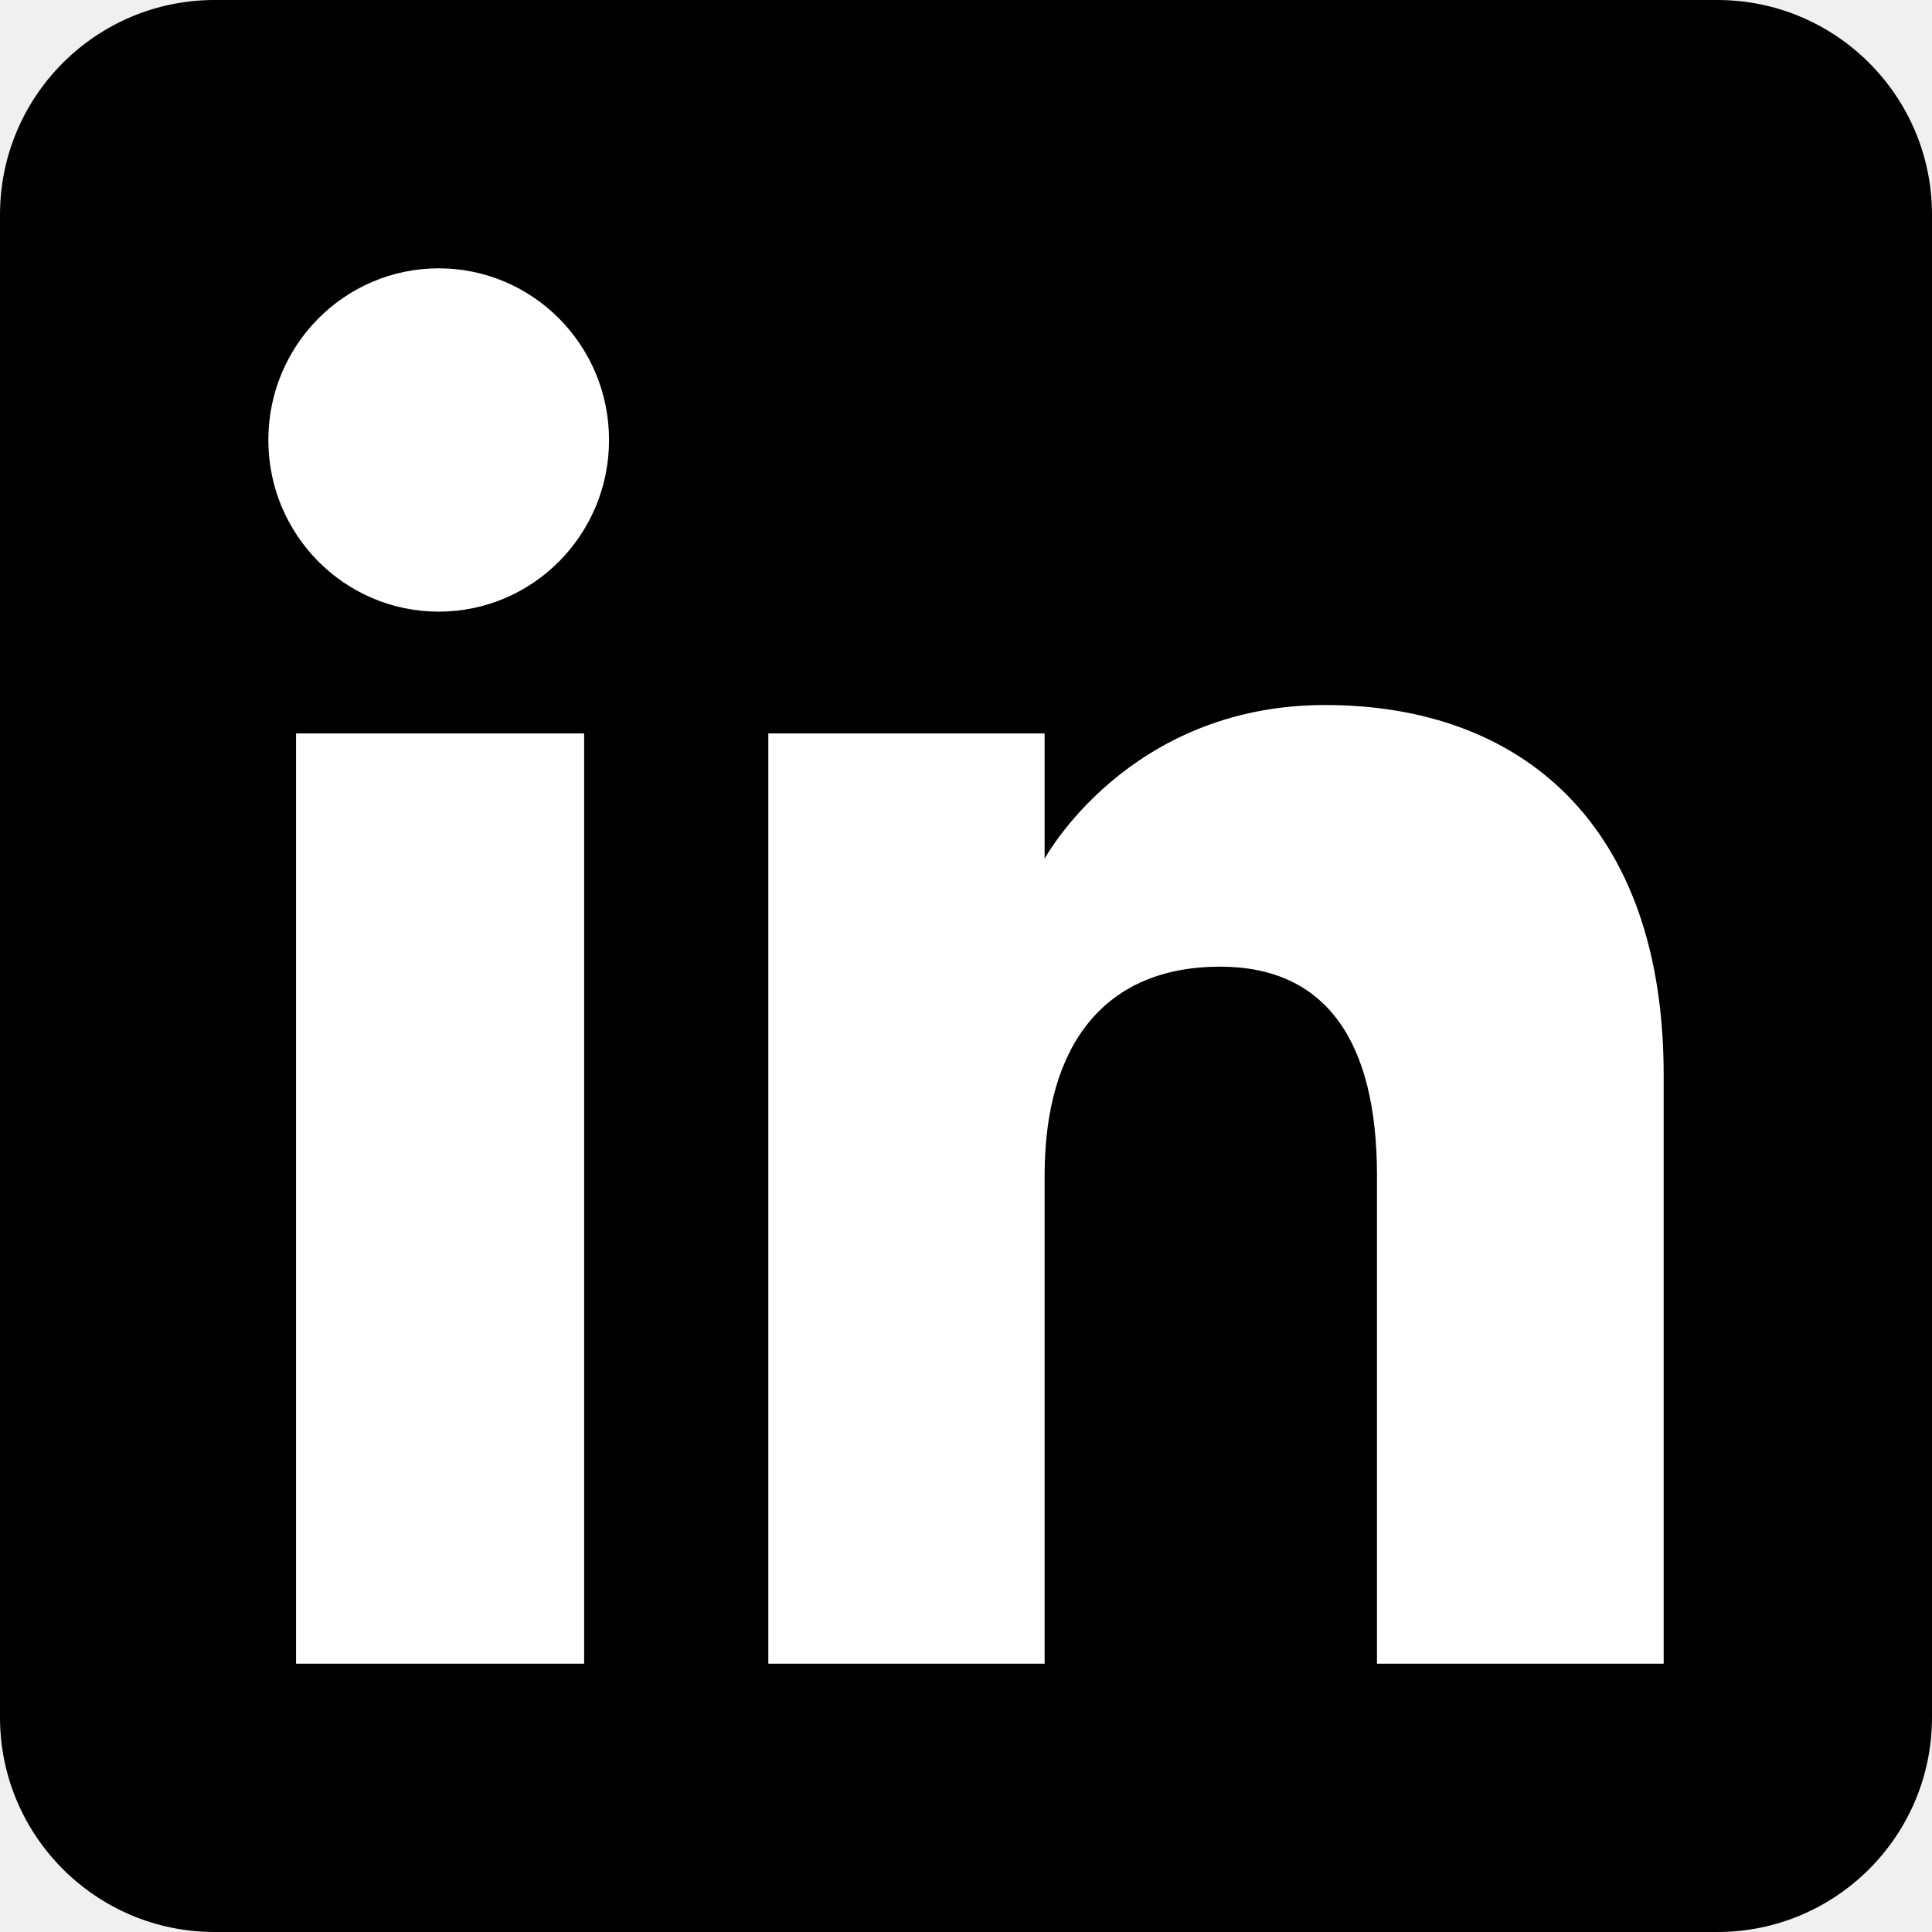
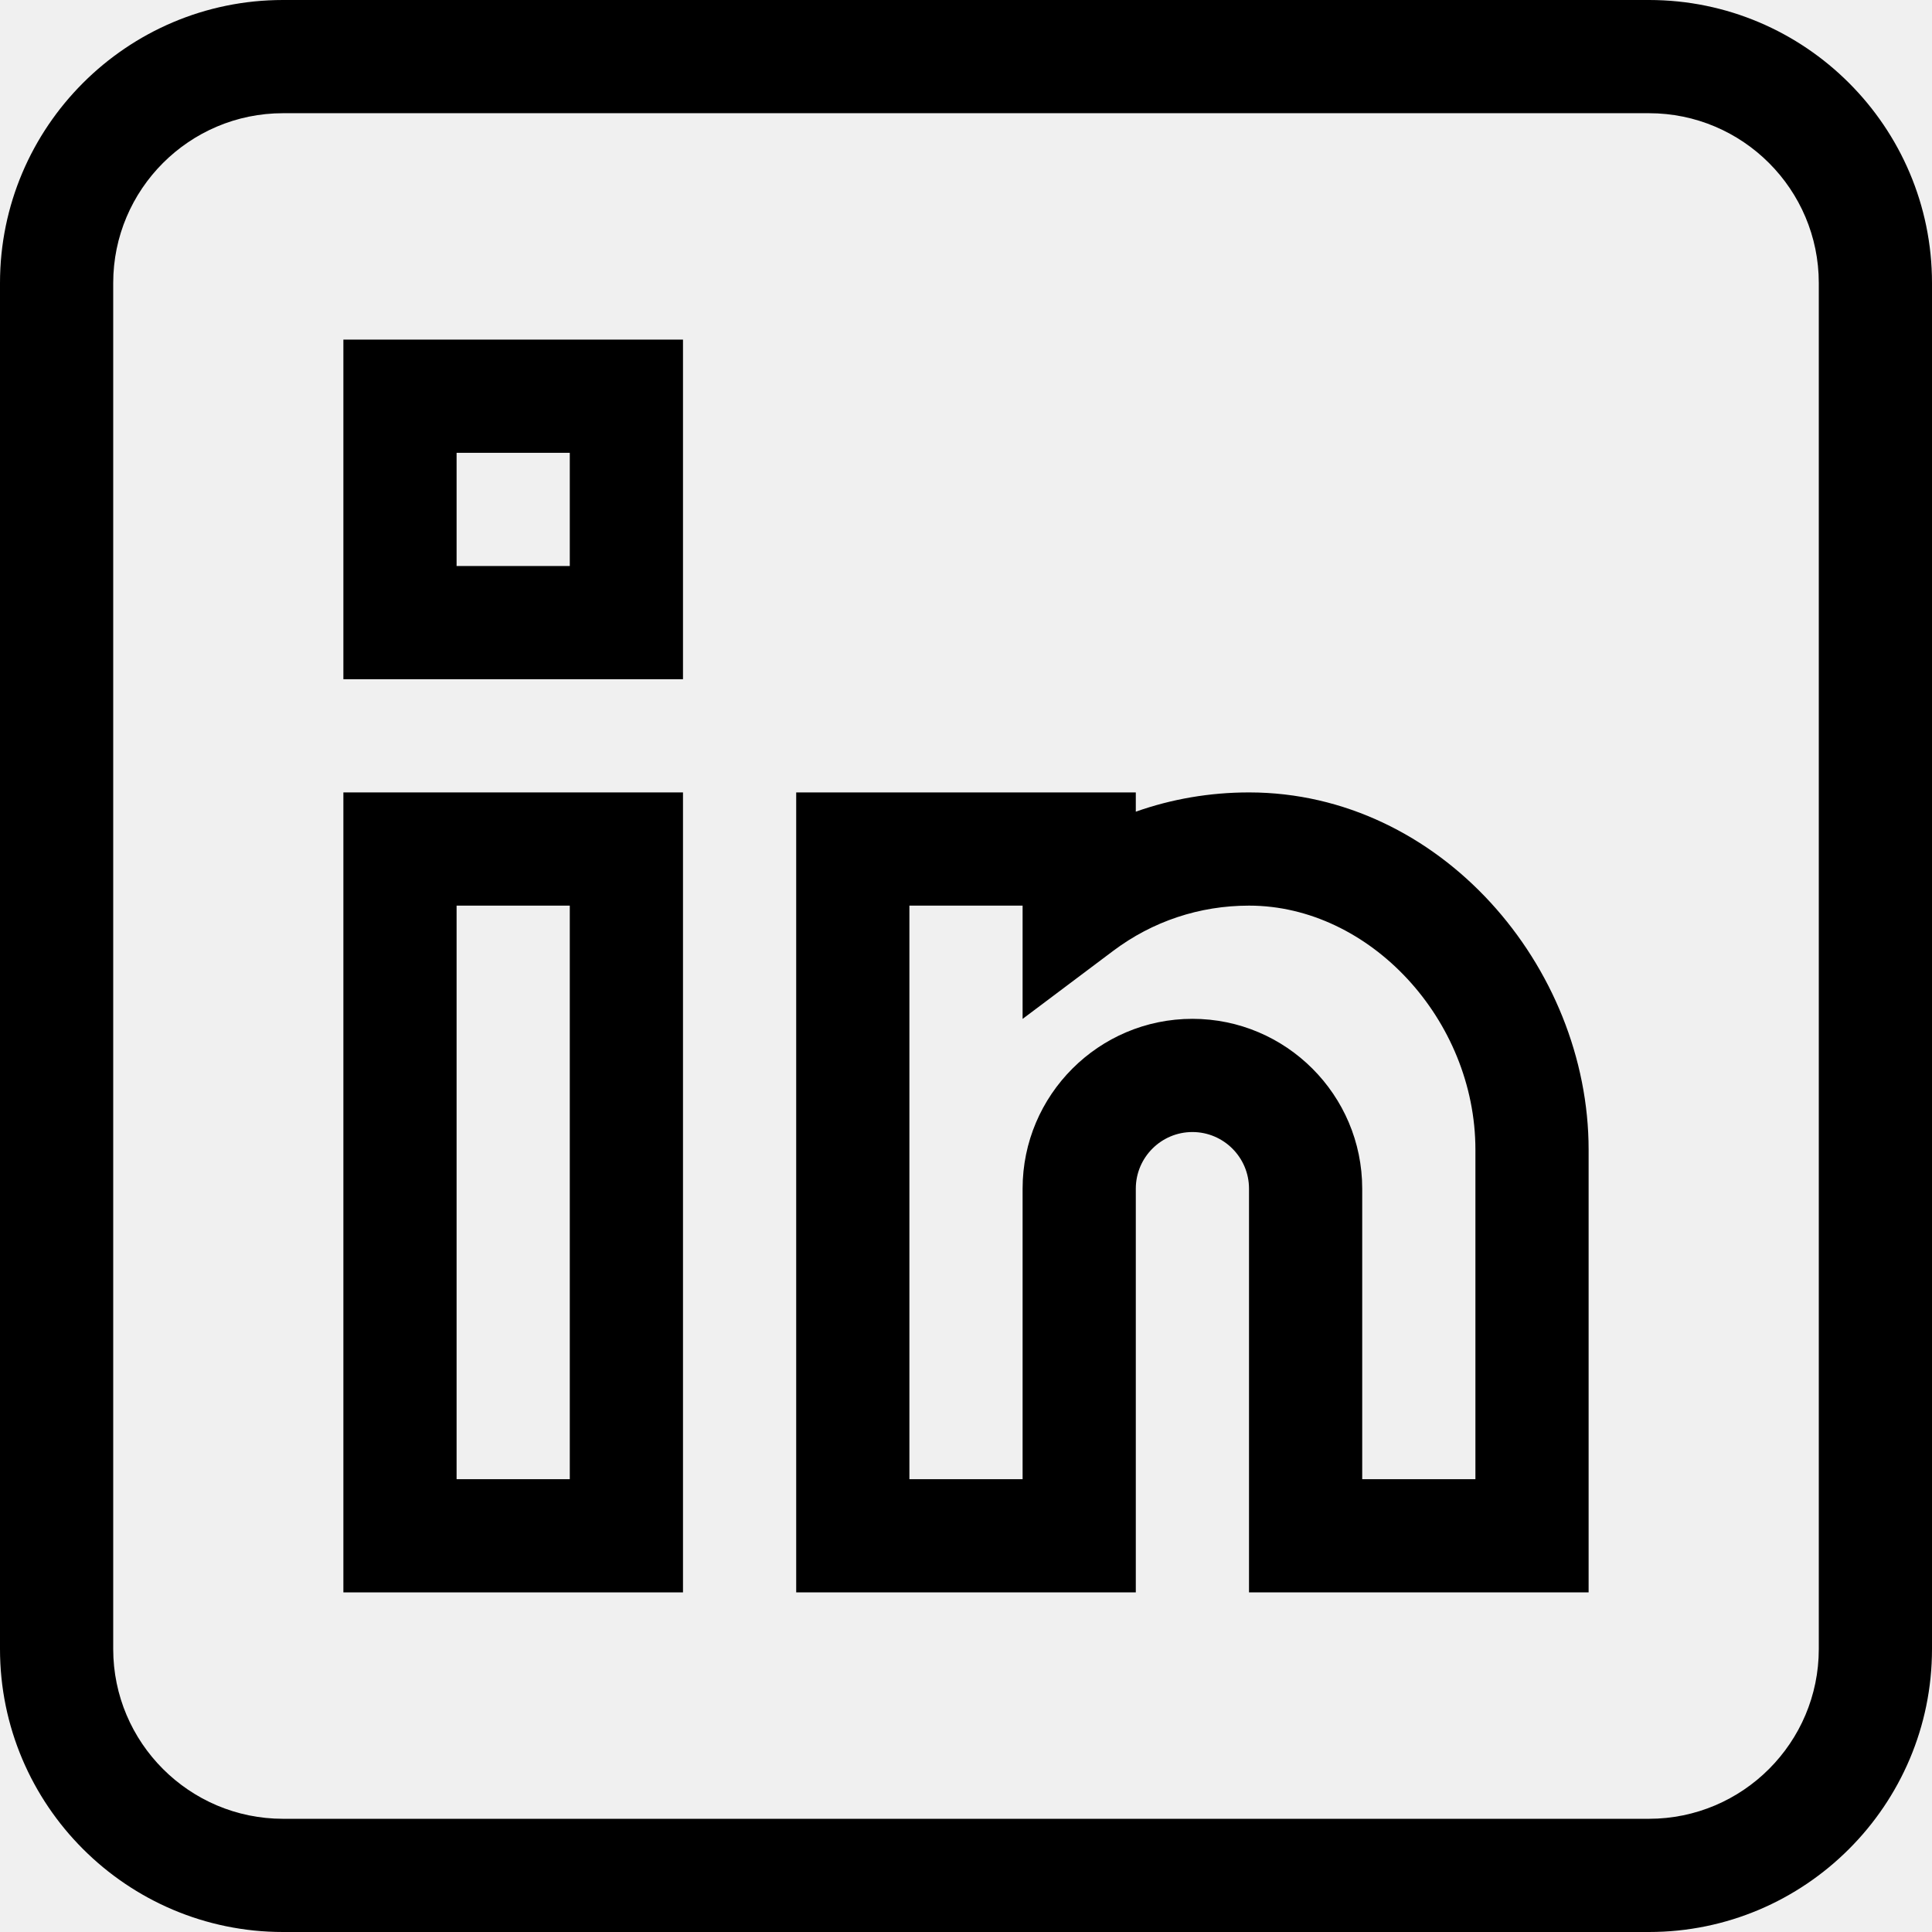
- <svg xmlns="http://www.w3.org/2000/svg" viewBox="0 0 72 72" version="1.1">
-   <defs />
-   <g id="Page-1" stroke="none" stroke-width="1" fill="none" fill-rule="evenodd">
-     <g id="Social-Icons---Rounded-Black" transform="translate(-376, -267)">
-       <g id="Linkedin" transform="translate(376, 267)">
-         <path d="M8,72 L64,72 C68.418,72 72,68.418 72,64 L72,8 C72,3.582 68.418,-8.11624501e-16 64,0 L8,0 C3.582,8.11624501e-16 -5.41083001e-16,3.582 0,8 L0,64 C5.41083001e-16,68.418 3.582,72 8,72 Z" id="Rounded" fill="#000000" />
-         <path d="M62,62 L51.316,62 L51.316,43.802 C51.316,38.813 49.42,36.025 45.471,36.025 C41.175,36.025 38.93,38.926 38.93,43.802 L38.93,62 L28.633,62 L28.633,27.333 L38.93,27.333 L38.93,32.003 C38.93,32.003 42.026,26.274 49.383,26.274 C56.736,26.274 62,30.764 62,40.051 L62,62 Z M16.349,22.794 C12.842,22.794 10,19.93 10,16.397 C10,12.864 12.842,10 16.349,10 C19.857,10 22.697,12.864 22.697,16.397 C22.697,19.93 19.857,22.794 16.349,22.794 Z M11.033,62 L21.769,62 L21.769,27.333 L11.033,27.333 L11.033,62 Z" fill="#FFFFFF" />
-       </g>
-     </g>
-   </g>
+ <svg xmlns="http://www.w3.org/2000/svg" viewBox="0 0 512 512">
+   <path d="m437 0h-362c-41.355 0-75 33.645-75 75v362c0 41.355 33.645 75 75 75h362c41.355 0 75-33.645 75-75v-362c0-41.355-33.645-75-75-75zm45 437c0 24.812-20.188 45-45 45h-362c-24.812 0-45-20.188-45-45v-362c0-24.812 20.188-45 45-45h362c24.812 0 45 20.188 45 45zm0 0" />
+   <path d="m91 422h90v-212h-90zm30-182h30v152h-30zm0 0" />
+   <path d="m331.086 210c-.027 0-.059 0-.086 0-10.371 0-20.473 1.734-30 5.102v-5.102h-90v212h90v-107c0-8.27 6.73-15 15-15s15 6.73 15 15v107h90v-117.312c0-48.547-39.383-94.641-89.914-94.688zm59.914 182h-30v-77c0-24.812-20.188-45-45-45s-44.996 20.188-45 44.996v77.004h-30v-152h30v30.02l24.008-18.031c10.441-7.844 22.887-11.988 35.992-11.988h.059c31.93.031 59.941 30.258 59.941 64.688zm0 0" />
+   <path d="m91 180h90v-90h-90zm30-60h30v30h-30zm0 0" />
</svg>
